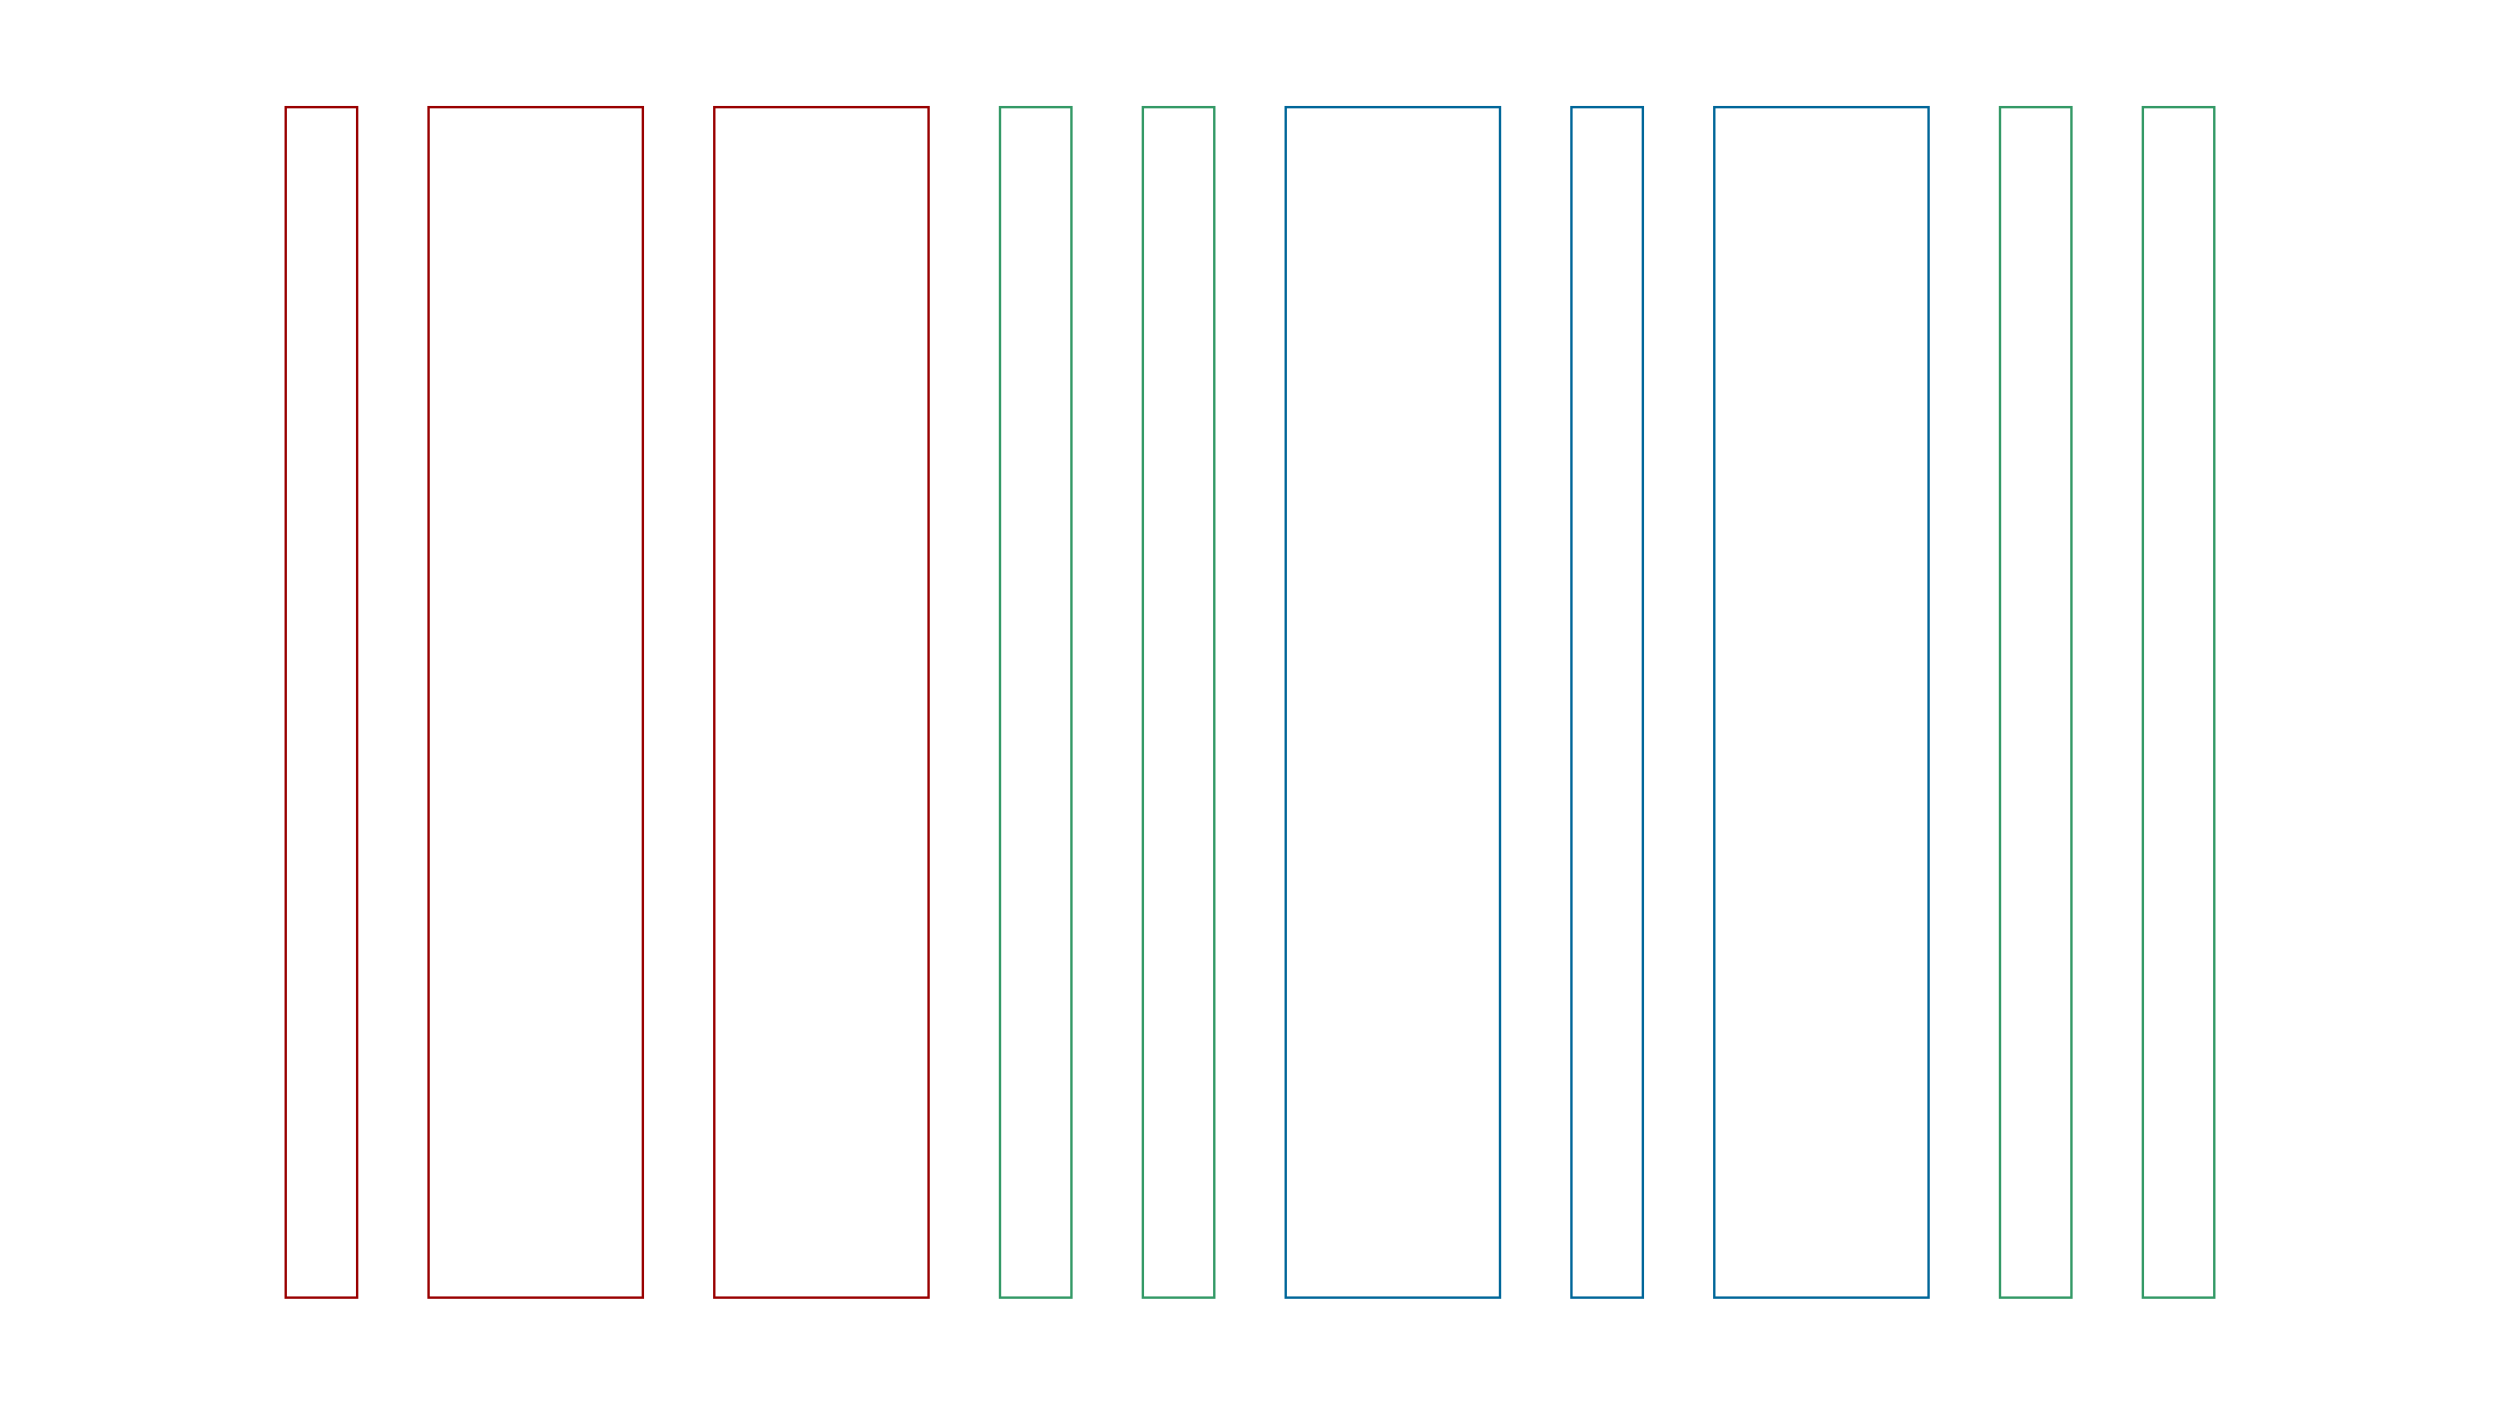
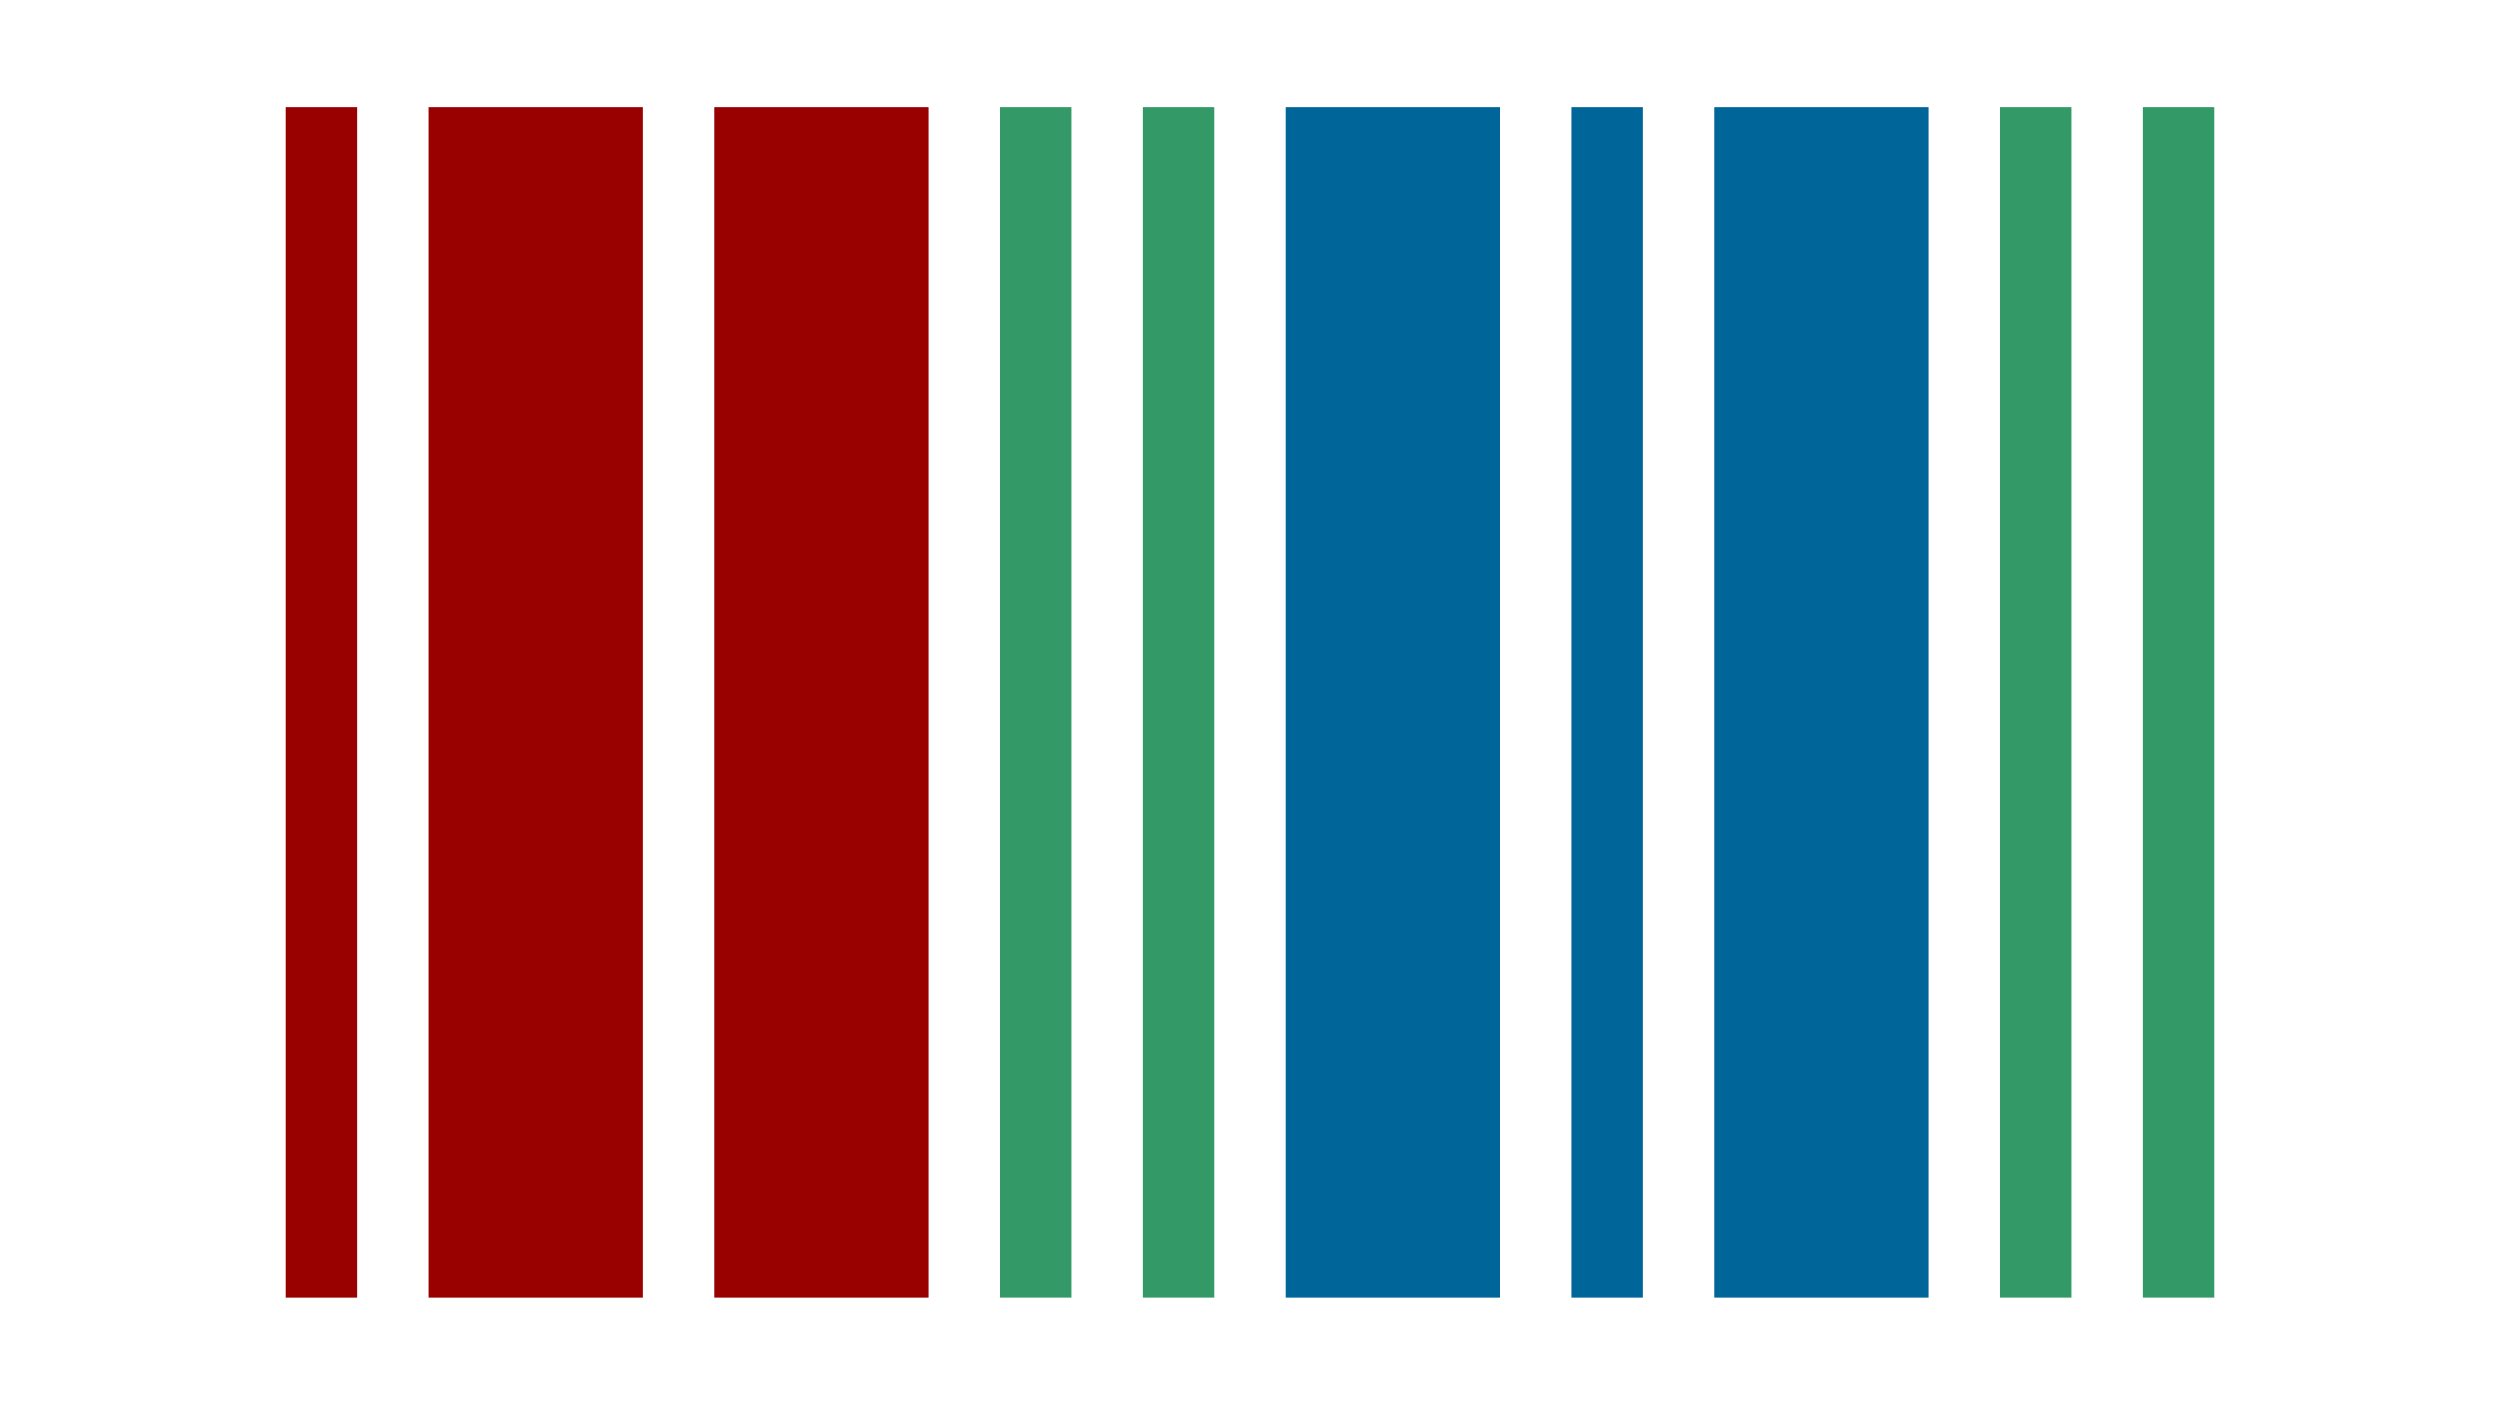
- <svg xmlns="http://www.w3.org/2000/svg" version="1.1" id="Layer_1" x="0px" y="0px" viewBox="0 0 1050 590" style="enable-background:new 0 0 1050 590;" xml:space="preserve">
-   <style type="text/css">
- 	.st0{fill:none;stroke:#990000;stroke-miterlimit:10;}
- 	.st1{fill:none;stroke:#339966;stroke-miterlimit:10;}
- 	.st2{fill:none;stroke:#006699;stroke-miterlimit:10;}
- </style>
-   <path class="st0" d="M120,545h30V45h-30V545z M180,545h90V45h-90V545z M300,45v500h90V45H300z" />
-   <path class="st1" d="M840,545h30V45h-30V545z M900,45v500h30V45H900z M420,545h30V45h-30V545z M480,45v500h30V45H480z" />
-   <path class="st2" d="M540,545h90V45h-90V545z M660,545h30V45h-30V545z M720,45v500h90V45H720z" />
+ <svg xmlns="http://www.w3.org/2000/svg" version="1.2" width="1050" height="590">
+   <path d="m 120,545 h 30 V 45 H 120 V 545 z m 60,0 h 90 V 45 H 180 V 545 z M 300,45 V 545 h 90 V 45 h -90 z" style="fill:#990000" />
+   <path d="m 840,545 h 30 V 45 H 840 V 545 z M 900,45 V 545 h 30 V 45 H 900 z M 420,545 h 30 V 45 H 420 V 545 z M 480,45 V 545 h 30 V 45 h -30 z" style="fill:#339966" />
+   <path d="m 540,545 h 90 V 45 h -90 V 545 z m 120,0 h 30 V 45 H 660 V 545 z M 720,45 V 545 h 90 V 45 H 720 z" style="fill:#006699" />
</svg>
